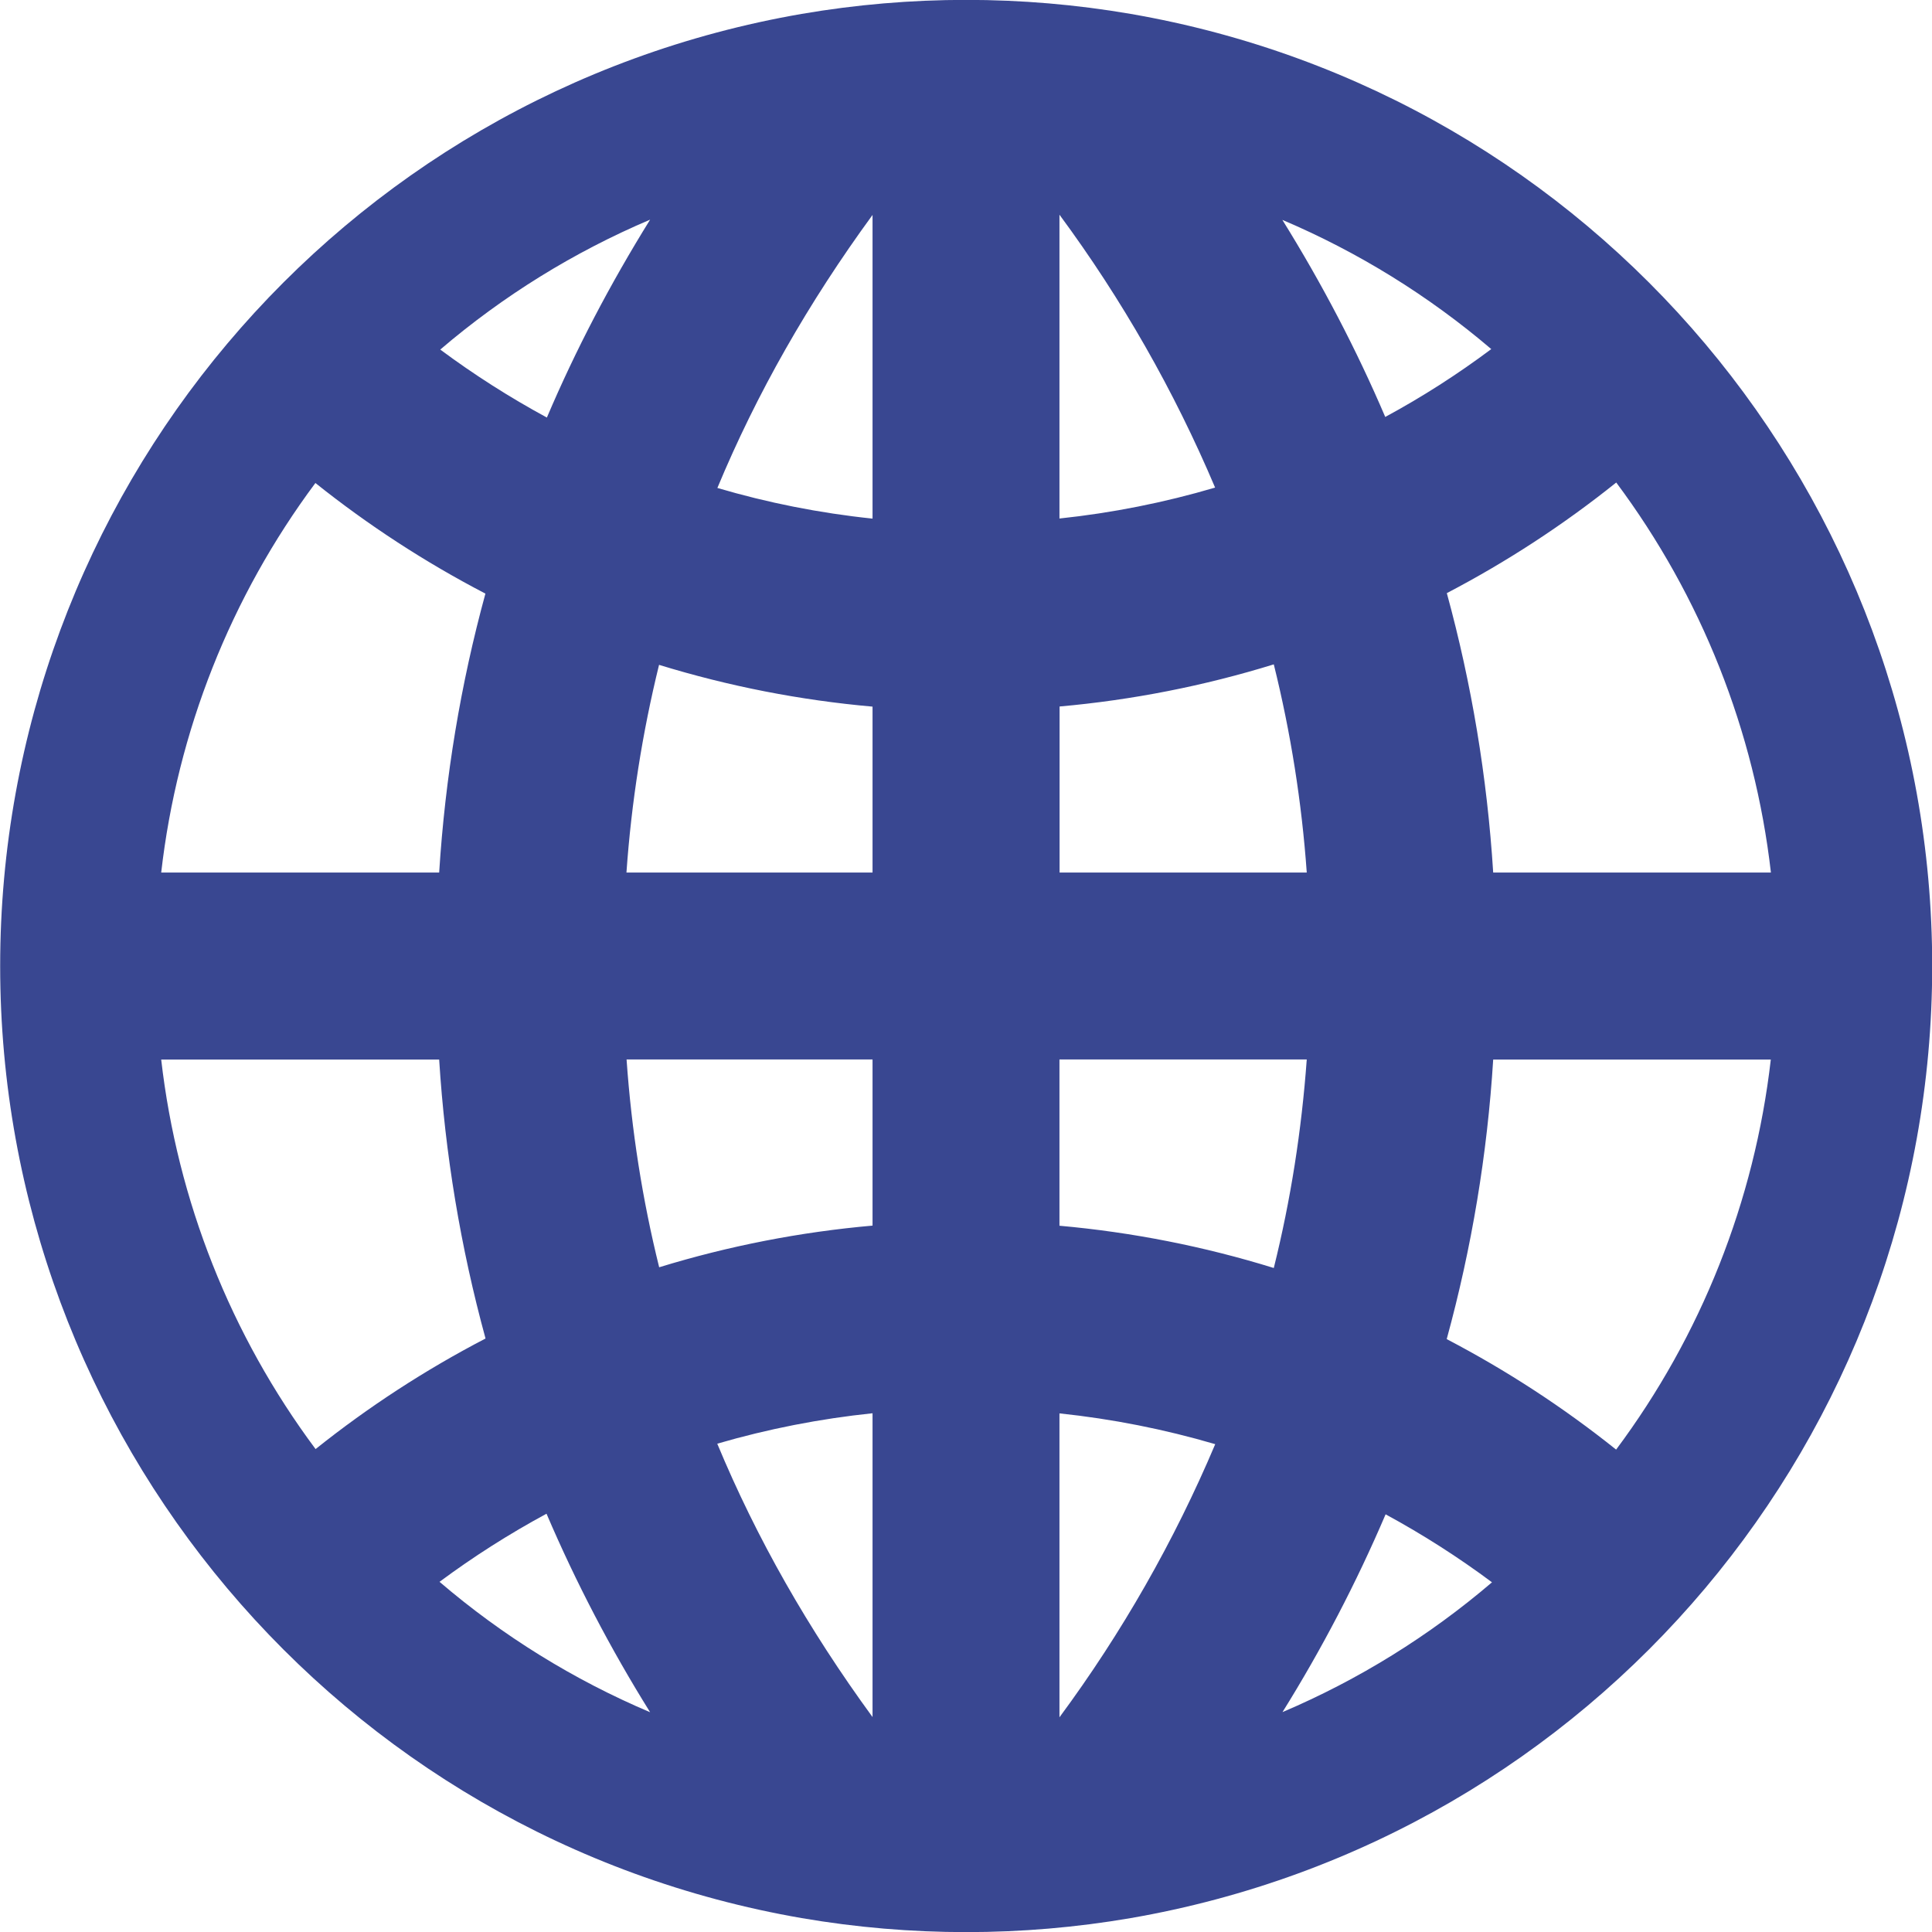
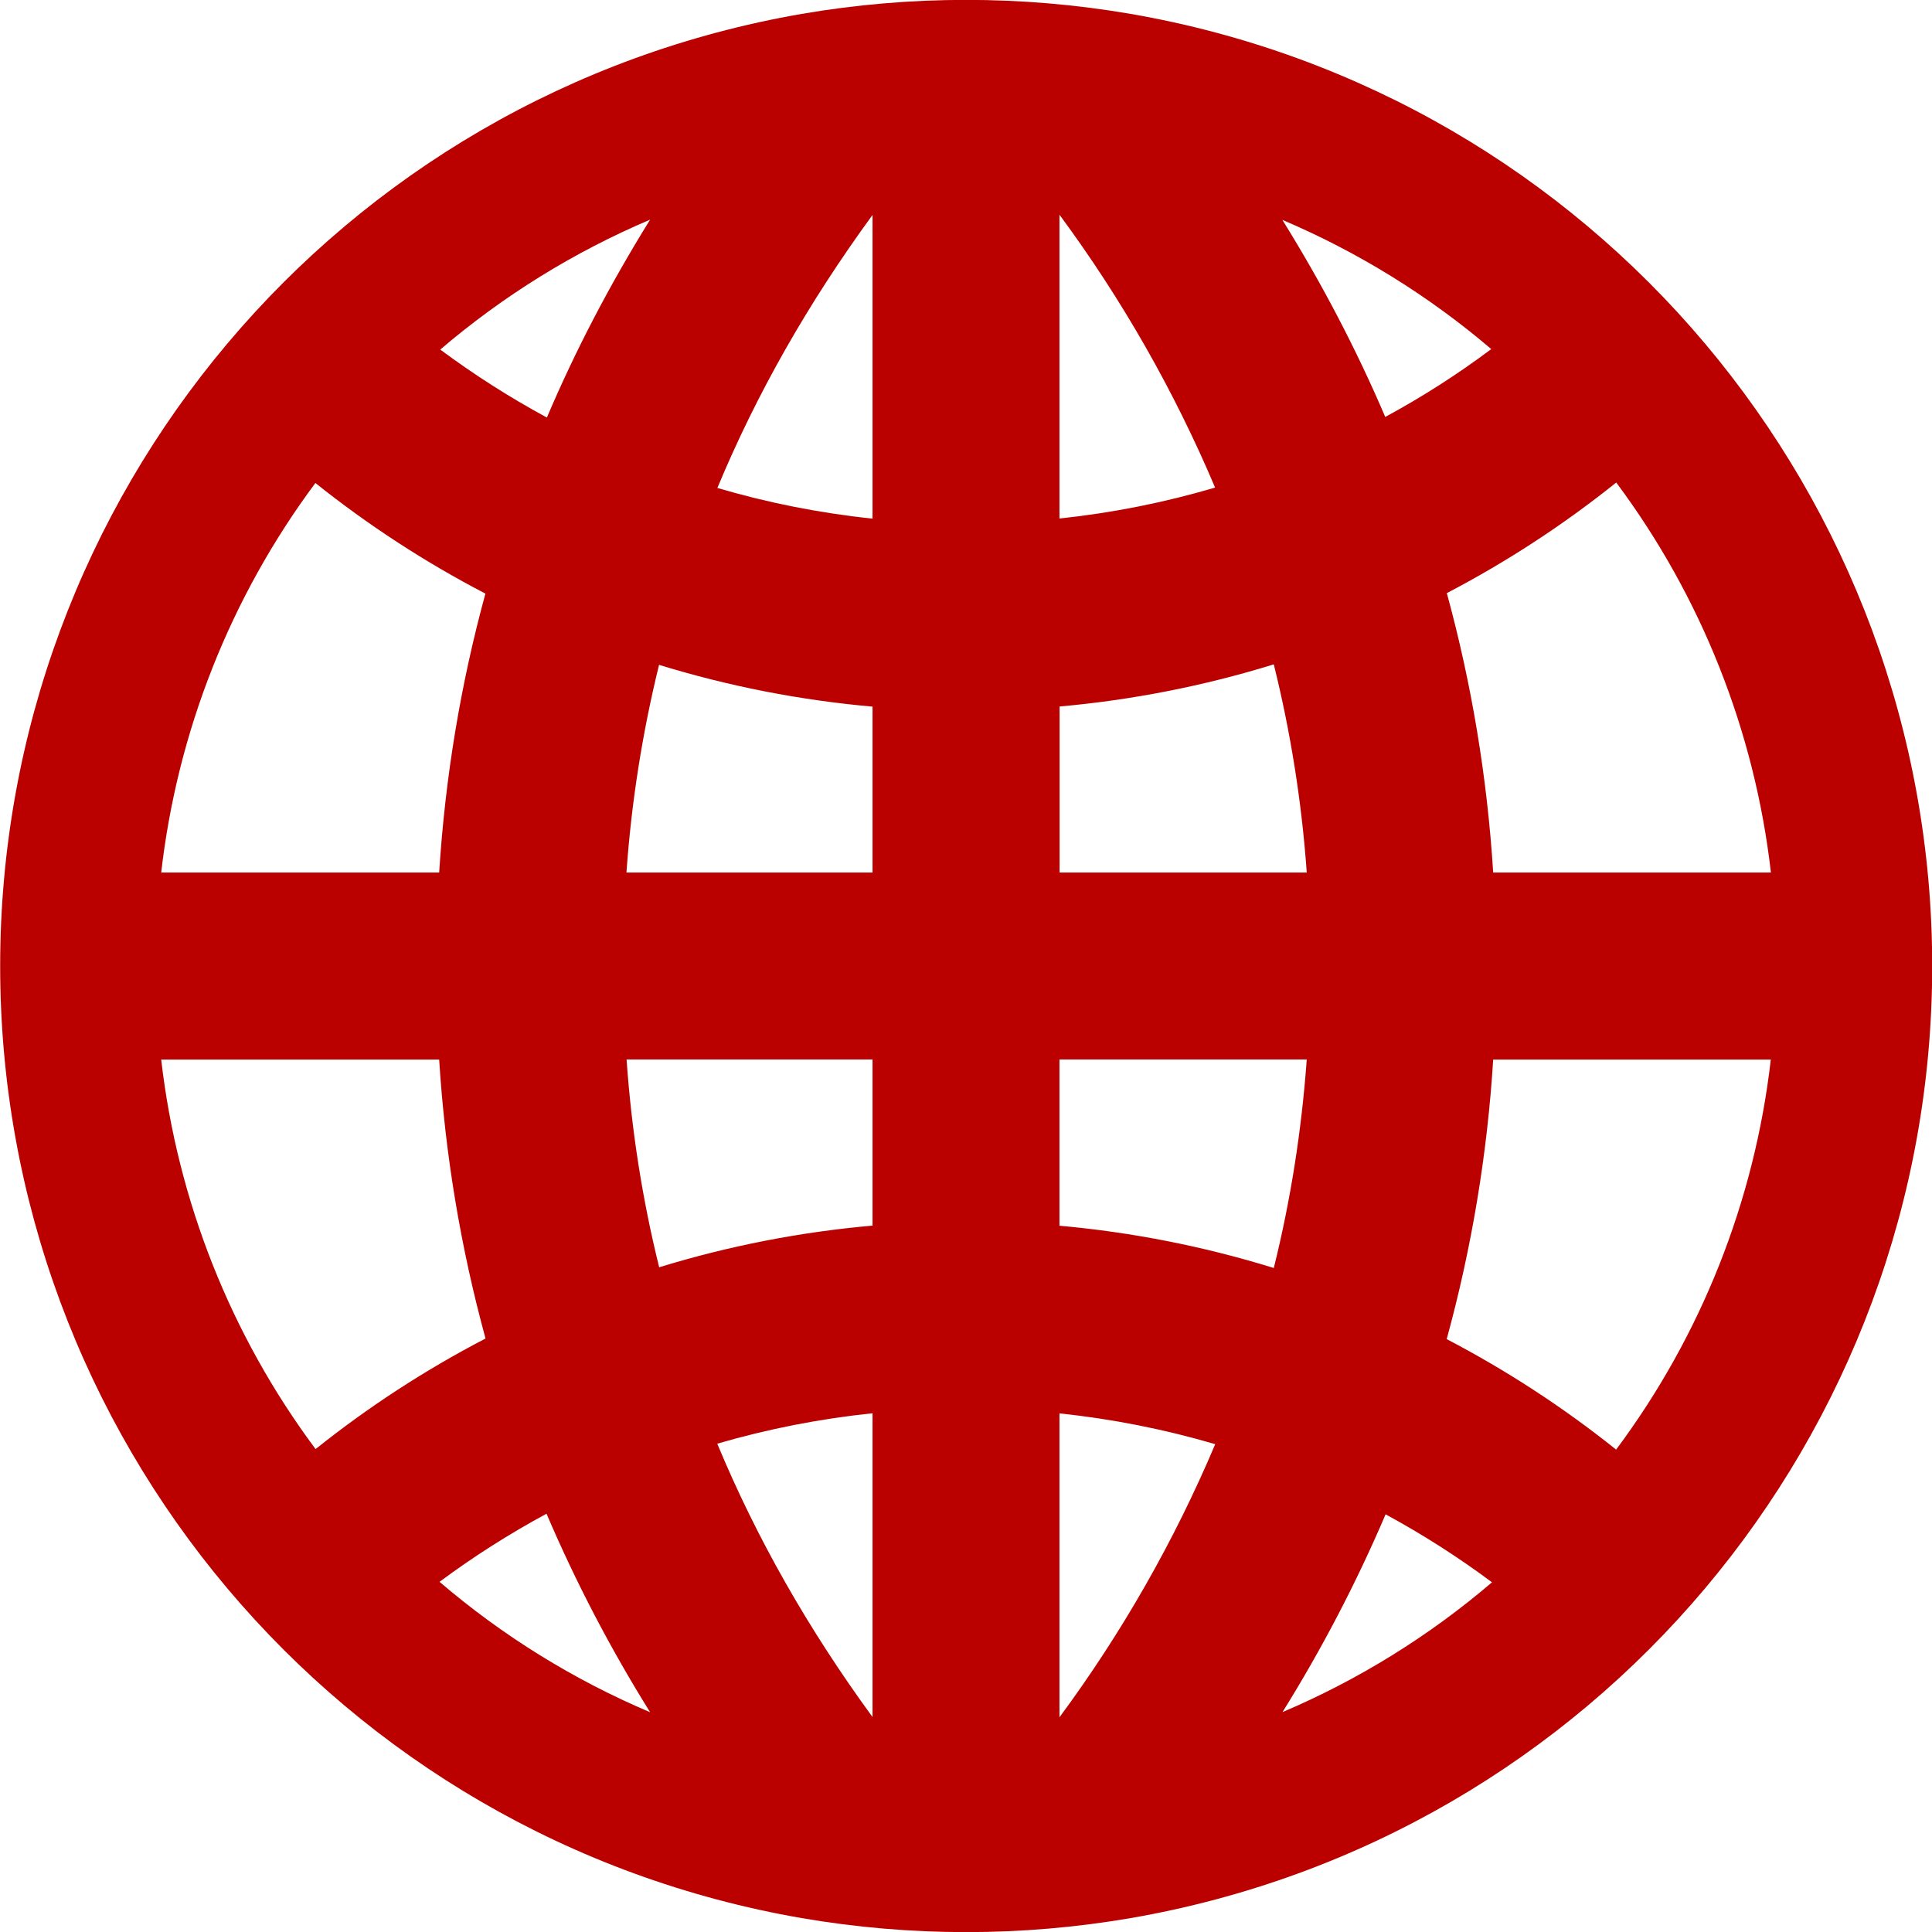
<svg xmlns="http://www.w3.org/2000/svg" width="16" height="16">
-   <path fill="#394791" fill-rule="evenodd" d="M6.64 15.885a8.002 8.002 0 010-15.77 8.052 8.052 0 012.723 0 8.002 8.002 0 010 15.77 8.052 8.052 0 01-2.723 0zm-3-2.785a6.7 6.7 0 001.744 1.08 12.064 12.064 0 01-.858-1.644 7.34 7.34 0 00-.886.564zm-1.027-1.099a8.637 8.637 0 011.408-.916 11.473 11.473 0 01-.384-2.31H1.335A6.675 6.675 0 002.613 12zm4.613-1.851V8.774H5.189c.041.587.131 1.16.27 1.721a8.59 8.59 0 011.767-.345zm0 1.554a7.292 7.292 0 00-1.286.252c.325.782.754 1.536 1.286 2.264v-2.516zm5.13 1.4a7.278 7.278 0 00-.881-.563 12.065 12.065 0 01-.854 1.638 6.711 6.711 0 001.735-1.075zm1.028-1.099a6.675 6.675 0 001.281-3.23h-2.299a11.46 11.46 0 01-.385 2.315c.498.26.968.567 1.403.915zm-4.61-1.854a8.589 8.589 0 011.775.35c.14-.563.23-1.138.273-1.727H8.774v1.377zm0 1.554v2.517a11.05 11.05 0 001.29-2.262 7.291 7.291 0 00-1.29-.255zm-5.128-8.81c.28.208.575.396.883.563.238-.56.524-1.106.855-1.639a6.71 6.71 0 00-1.738 1.076zM2.612 4a6.675 6.675 0 00-1.277 3.226h2.302c.05-.791.178-1.56.383-2.31-.5-.26-.971-.567-1.408-.916zm4.614 1.852a8.59 8.59 0 01-1.768-.346 10.21 10.21 0 00-.27 1.72h2.038V5.852zm0-1.557V1.78c-.532.728-.96 1.48-1.285 2.261.414.122.844.208 1.285.254zm5.124-1.404a6.71 6.71 0 00-1.73-1.07c.33.531.614 1.075.852 1.632.307-.166.6-.354.878-.562zm1.035 1.105a8.638 8.638 0 01-1.403.916c.205.75.334 1.521.384 2.314h2.3a6.675 6.675 0 00-1.281-3.23zm-4.61 1.855v1.375h2.047a10.158 10.158 0 00-.273-1.724 8.589 8.589 0 01-1.775.349zm0-1.557a7.248 7.248 0 001.288-.256 11.068 11.068 0 00-1.289-2.26v2.516z" />
+   <path fill="#b00" fill-rule="evenodd" d="M6.64 15.885a8.002 8.002 0 010-15.77 8.052 8.052 0 012.723 0 8.002 8.002 0 010 15.77 8.052 8.052 0 01-2.723 0zm-3-2.785a6.7 6.7 0 001.744 1.08 12.064 12.064 0 01-.858-1.644 7.34 7.34 0 00-.886.564zm-1.027-1.099a8.637 8.637 0 011.408-.916 11.473 11.473 0 01-.384-2.31H1.335A6.675 6.675 0 002.613 12zm4.613-1.851V8.774H5.189c.041.587.131 1.16.27 1.721a8.59 8.59 0 011.767-.345zm0 1.554a7.292 7.292 0 00-1.286.252c.325.782.754 1.536 1.286 2.264v-2.516zm5.13 1.4a7.278 7.278 0 00-.881-.563 12.065 12.065 0 01-.854 1.638 6.711 6.711 0 001.735-1.075zm1.028-1.099a6.675 6.675 0 001.281-3.23h-2.299a11.46 11.46 0 01-.385 2.315c.498.26.968.567 1.403.915zm-4.61-1.854a8.589 8.589 0 011.775.35c.14-.563.23-1.138.273-1.727H8.774v1.377zm0 1.554v2.517a11.05 11.05 0 001.29-2.262 7.291 7.291 0 00-1.29-.255zm-5.128-8.81c.28.208.575.396.883.563.238-.56.524-1.106.855-1.639a6.71 6.71 0 00-1.738 1.076zM2.612 4a6.675 6.675 0 00-1.277 3.226h2.302c.05-.791.178-1.56.383-2.31-.5-.26-.971-.567-1.408-.916zm4.614 1.852a8.59 8.59 0 01-1.768-.346 10.21 10.21 0 00-.27 1.72h2.038V5.852zm0-1.557V1.78c-.532.728-.96 1.48-1.285 2.261.414.122.844.208 1.285.254zm5.124-1.404a6.71 6.71 0 00-1.73-1.07c.33.531.614 1.075.852 1.632.307-.166.6-.354.878-.562zm1.035 1.105a8.638 8.638 0 01-1.403.916c.205.75.334 1.521.384 2.314h2.3a6.675 6.675 0 00-1.281-3.23zm-4.61 1.855v1.375h2.047a10.158 10.158 0 00-.273-1.724 8.589 8.589 0 01-1.775.349zm0-1.557a7.248 7.248 0 001.288-.256 11.068 11.068 0 00-1.289-2.26v2.516z" />
</svg>
